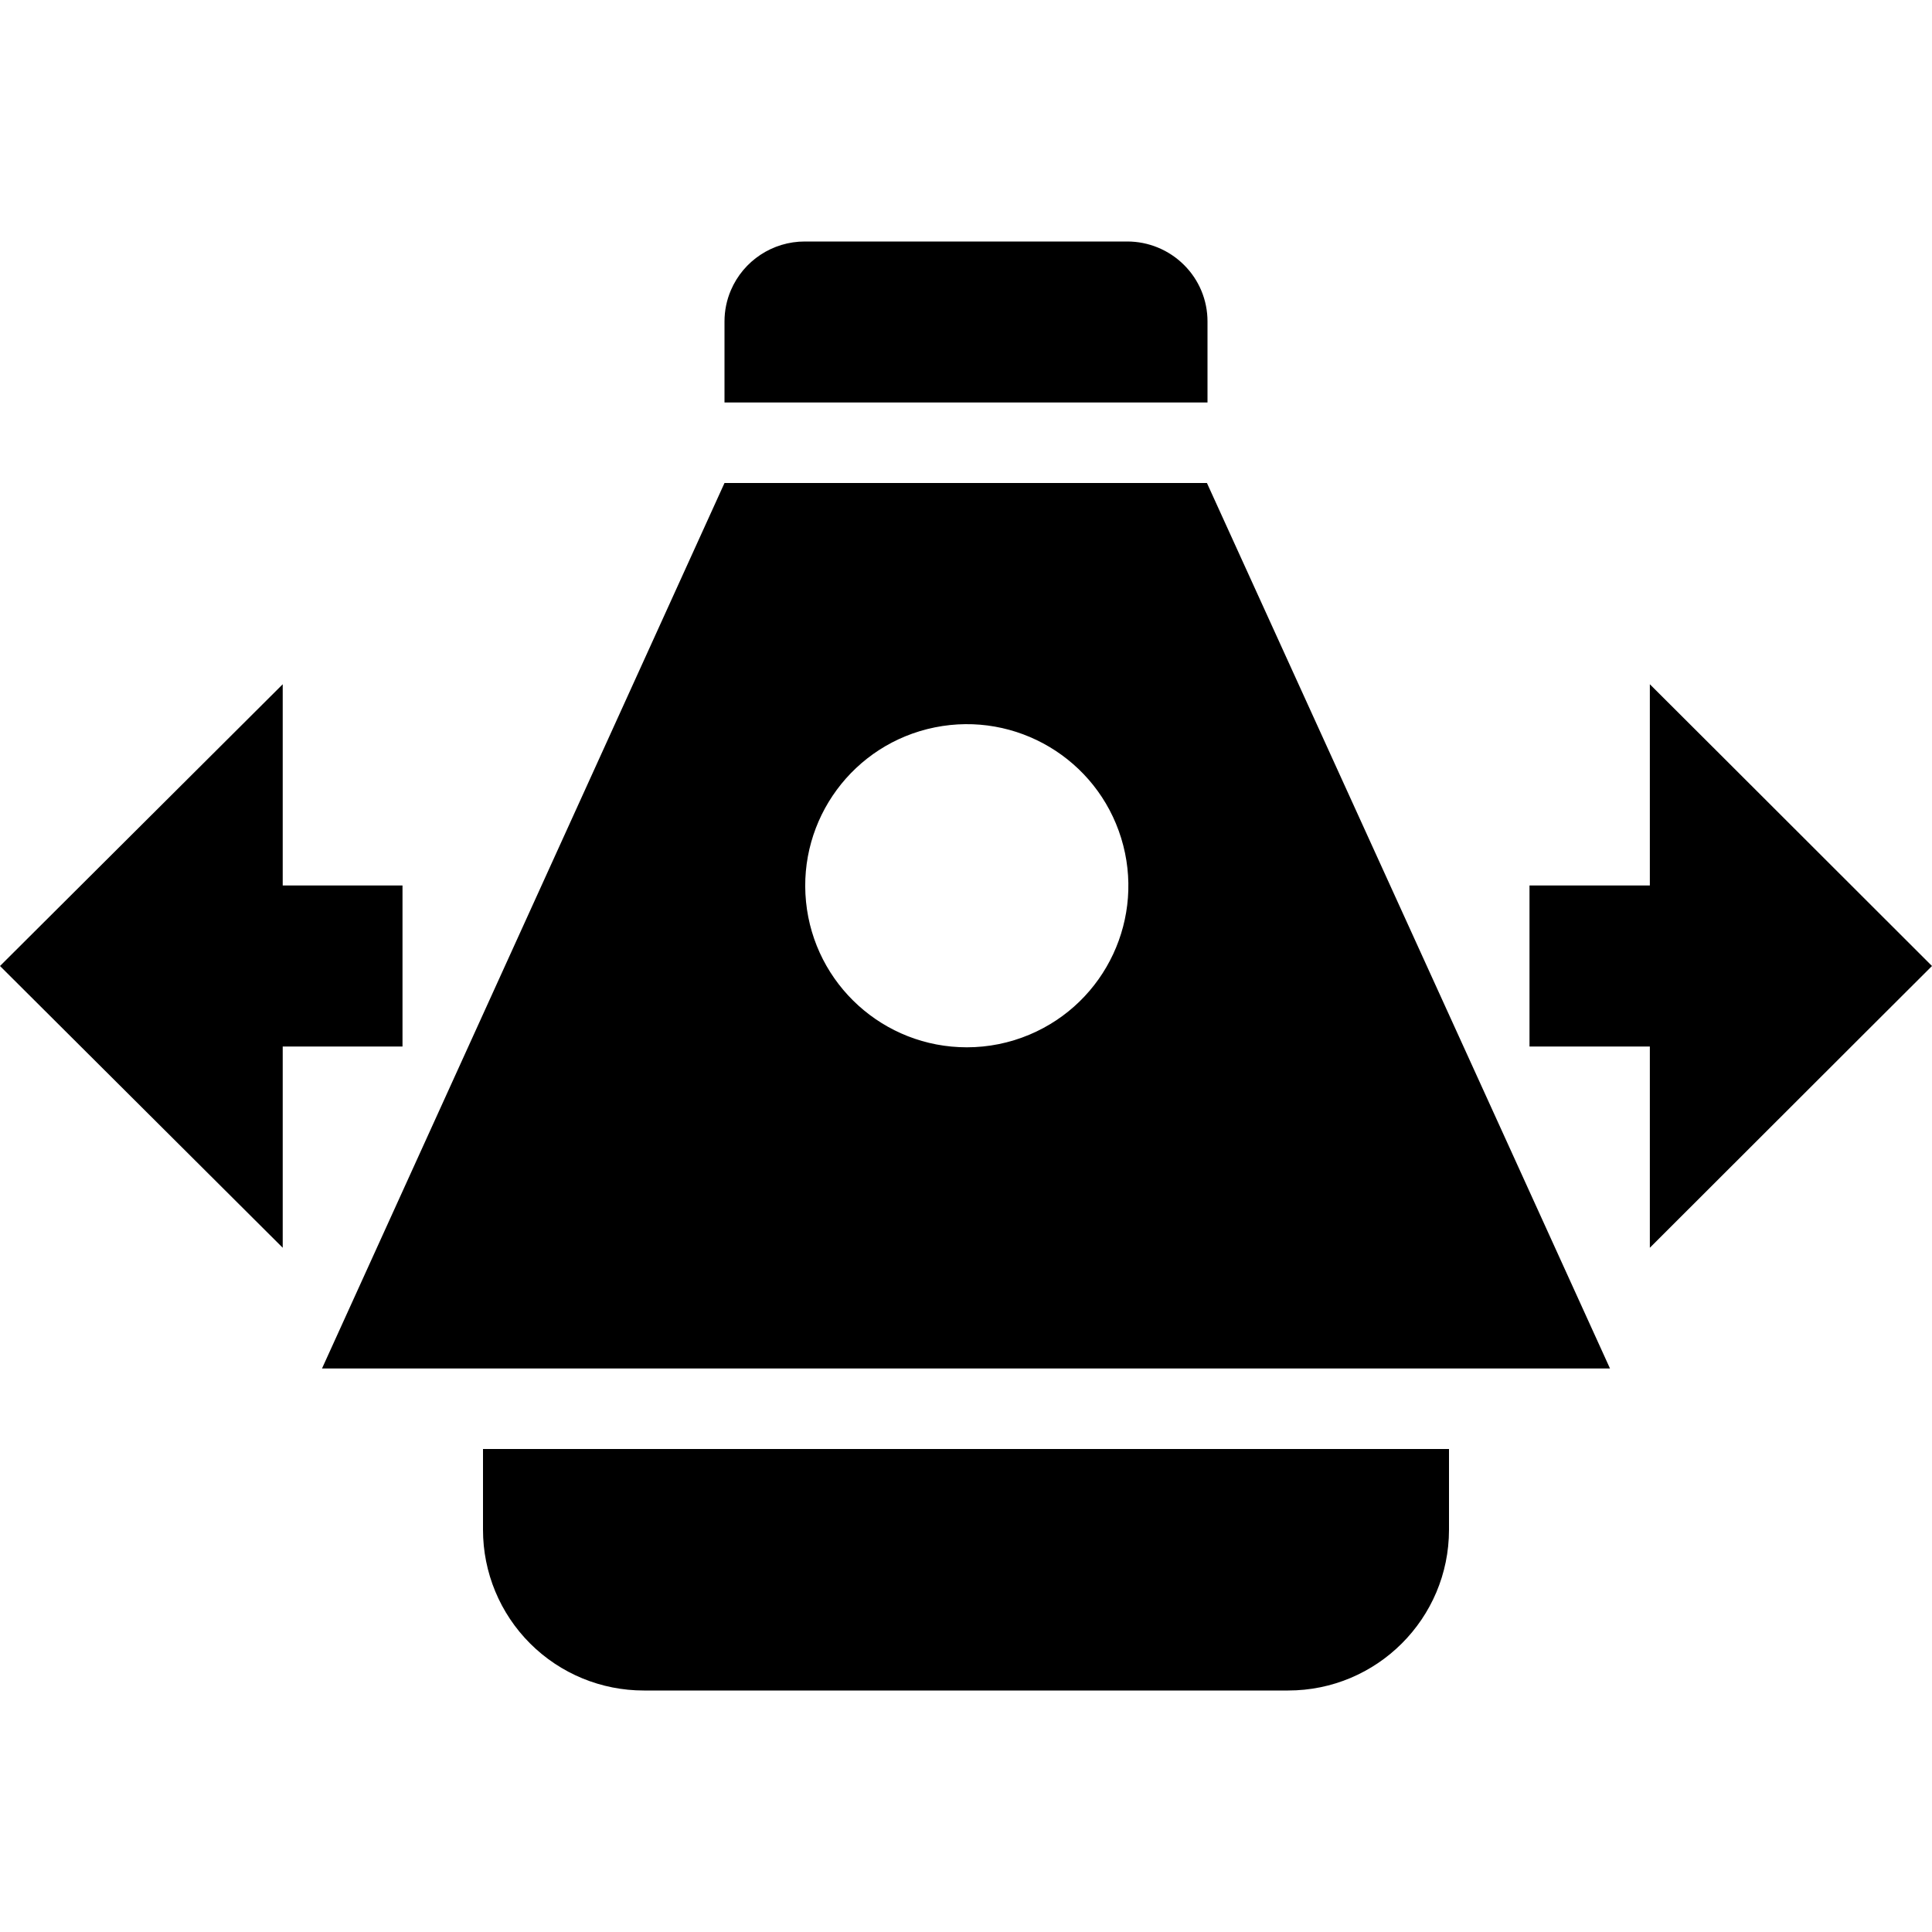
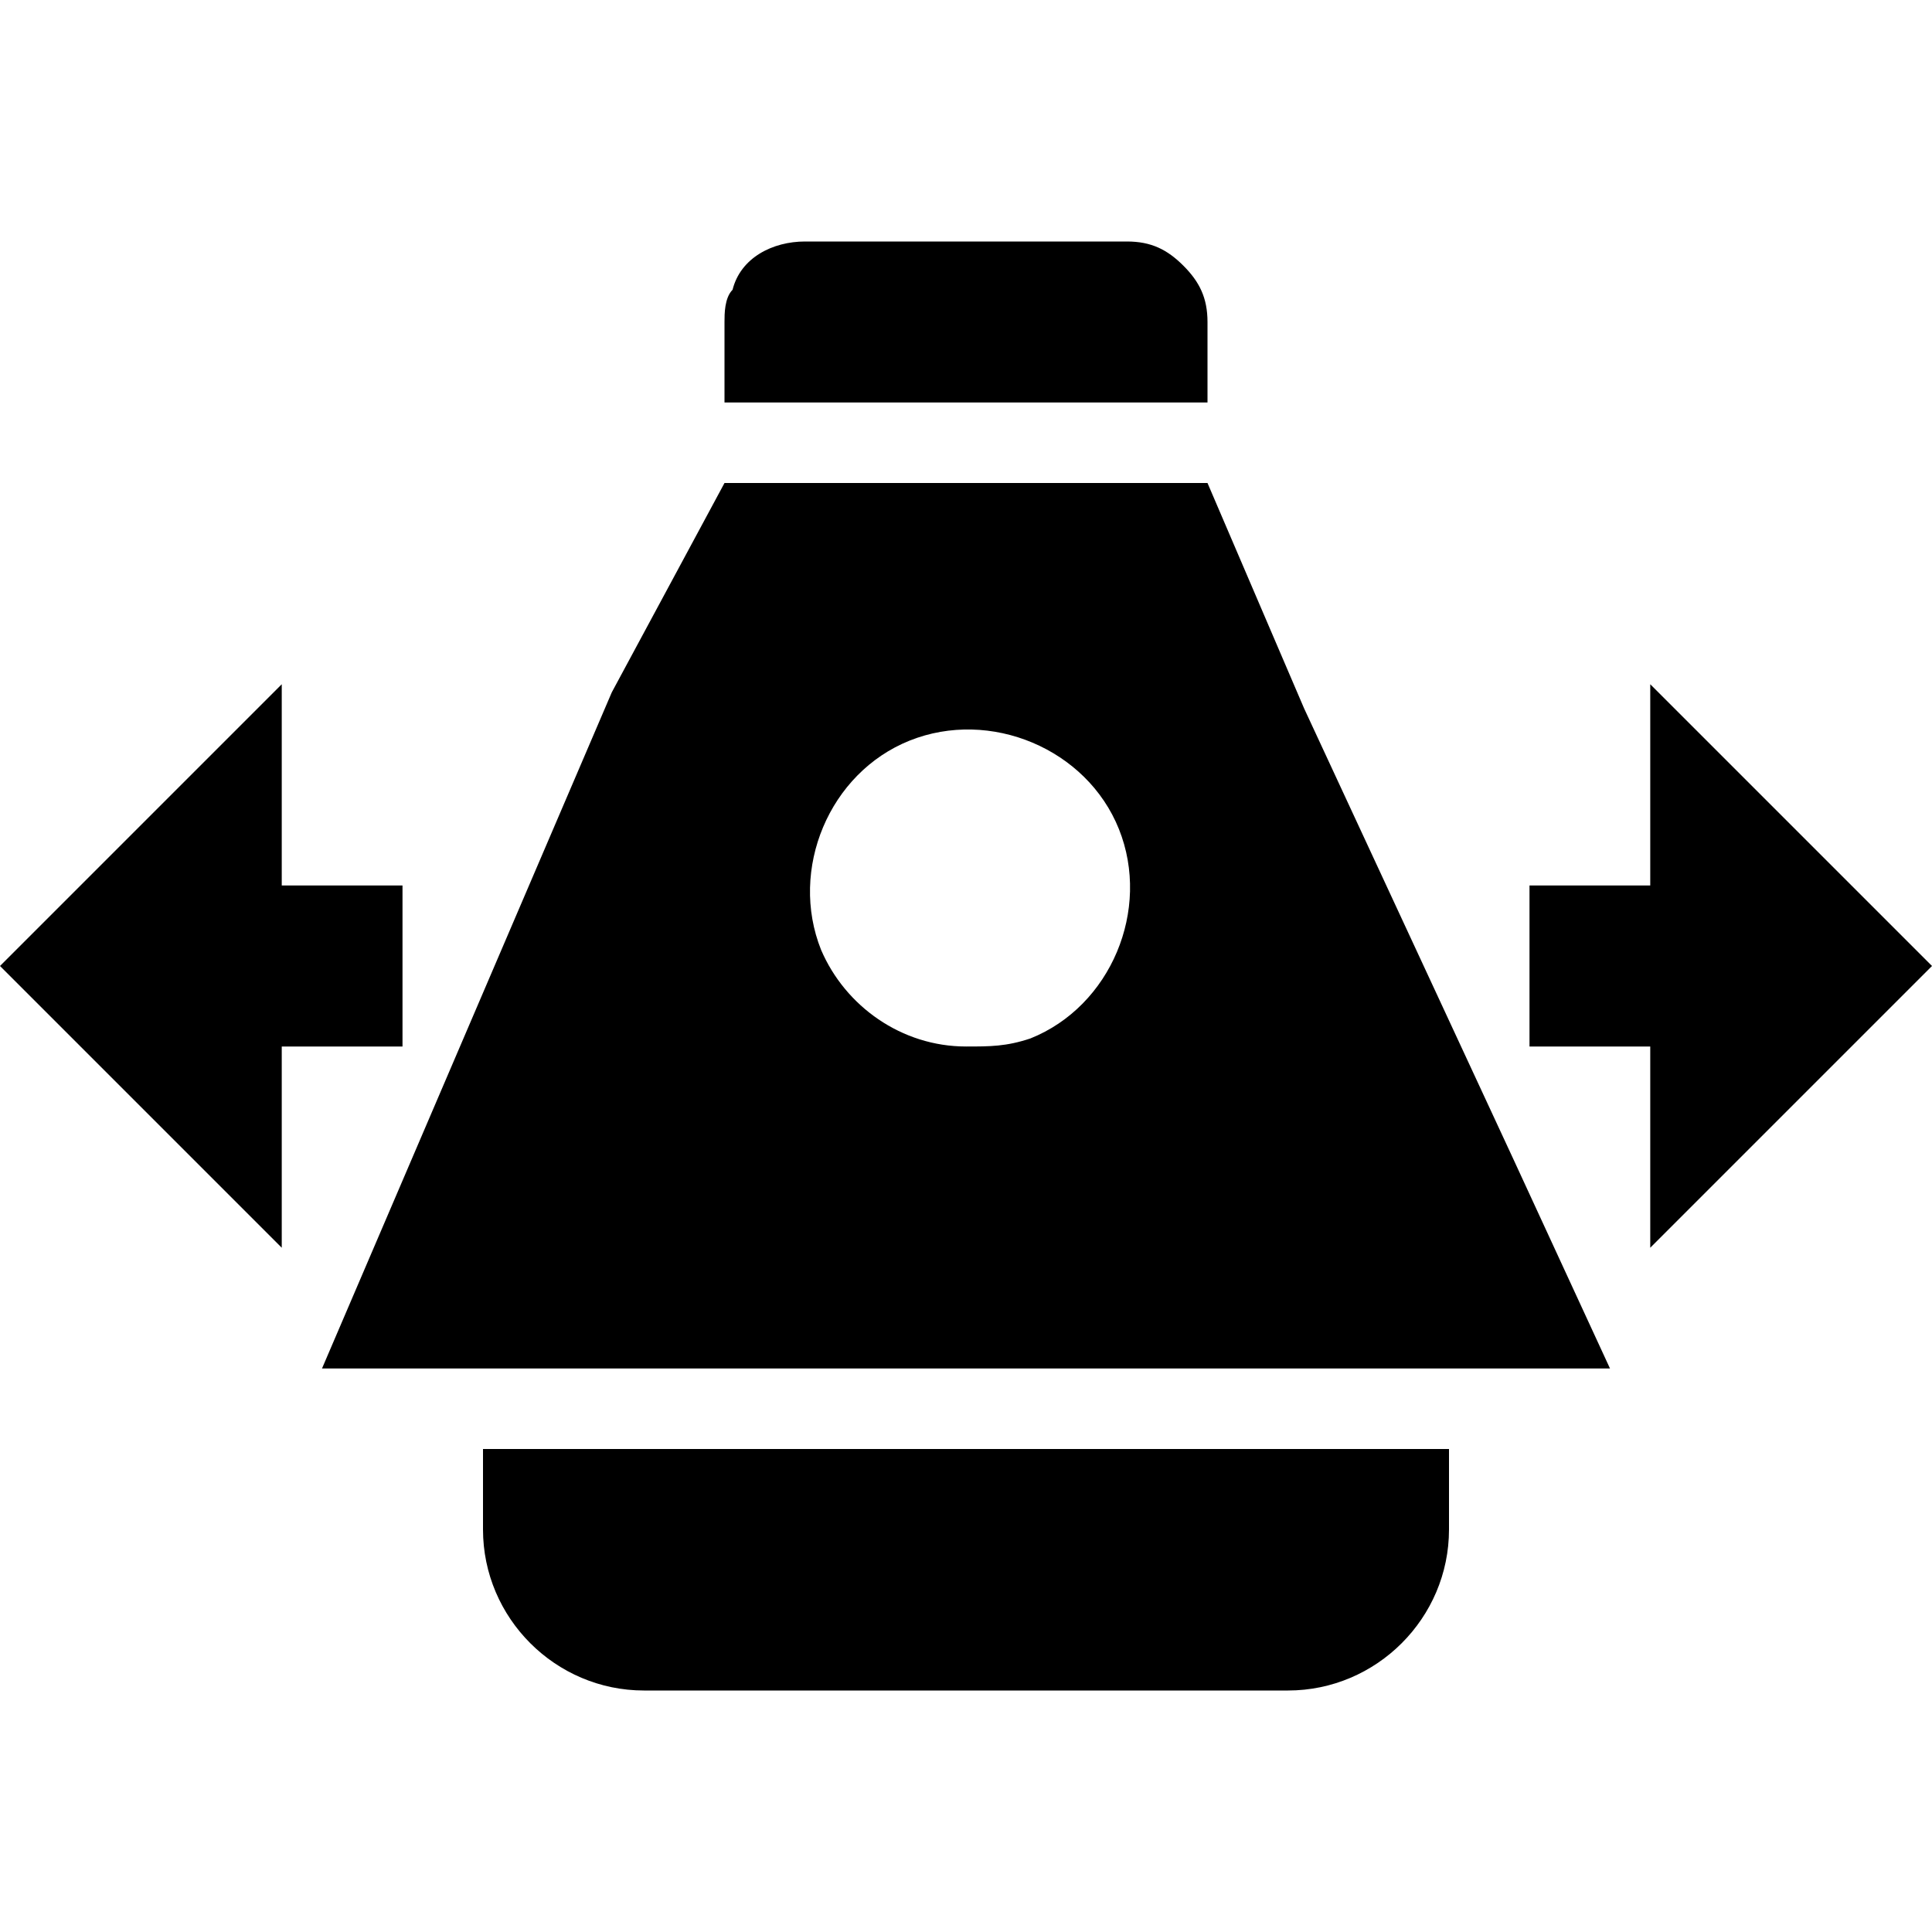
- <svg xmlns="http://www.w3.org/2000/svg" viewBox="0 0 24 24">
-   <path d="M6,18.752V18H18v1.003A1.998,1.998,0,0,1,16,21H8A1.996,1.996,0,0,1,6,19.003ZM15,3.992a.986.986,0,0,0-.292-.701A.998.998,0,0,0,14.002,3H9.998a.998.998,0,0,0-.919.606A.983.983,0,0,0,9,3.992V5h6V3.992ZM16.245,8.75l1.252,2.75,1.252,2.75L20,17H4l1.25-2.75L6.5,11.5,7.75,8.75,9,6h5.993Zm-3.457,4.103A2.007,2.007,0,1,0,12.01,13.01,2.003,2.003,0,0,0,12.788,12.853Zm7.707.772V15.5l.876-.875.876-.875.876-.875L24,12l-.876-.875-.876-.875-.876-.875L20.495,8.5V11H19v2h1.495ZM3.512,13H5V11H3.512V8.5l-.878.875-.878.875-.878.875L0,12l.878.875.878.875.878.875.878.875V13Z" />
+ <svg xmlns="http://www.w3.org/2000/svg" version="1.1" id="Layer_1" x="0px" y="0px" viewBox="0 0 24 24" style="enable-background:new 0 0 24 24;" xml:space="preserve">
+   <path d="M6,18.8V18h12v1c0,1.1-0.9,2-2,2c0,0,0,0,0,0H8c-1.1,0-2-0.9-2-2c0,0,0,0,0,0V18.8z M15,4c0-0.3-0.1-0.5-0.3-0.7  C14.5,3.1,14.3,3,14,3h-4C9.6,3,9.2,3.2,9.1,3.6C9,3.7,9,3.9,9,4v1h6V4z M16.2,8.8l1.3,2.8l1.3,2.8L20,17H4l1.2-2.8l1.2-2.8l1.2-2.8  L9,6h6L16.2,8.8z M12.8,12.9c1-0.4,1.5-1.6,1.1-2.6s-1.6-1.5-2.6-1.1c-1,0.4-1.5,1.6-1.1,2.6c0.3,0.7,1,1.2,1.8,1.2  C12.3,13,12.5,13,12.8,12.9z" />
+   <polygon points="5,11 3.5,11 3.5,8.5 0,12 3.5,15.5 3.5,13 5,13 " />
+   <polygon points="24,12 20.5,8.5 20.5,11 19,11 19,13 20.5,13 20.5,15.5 " />
</svg>
